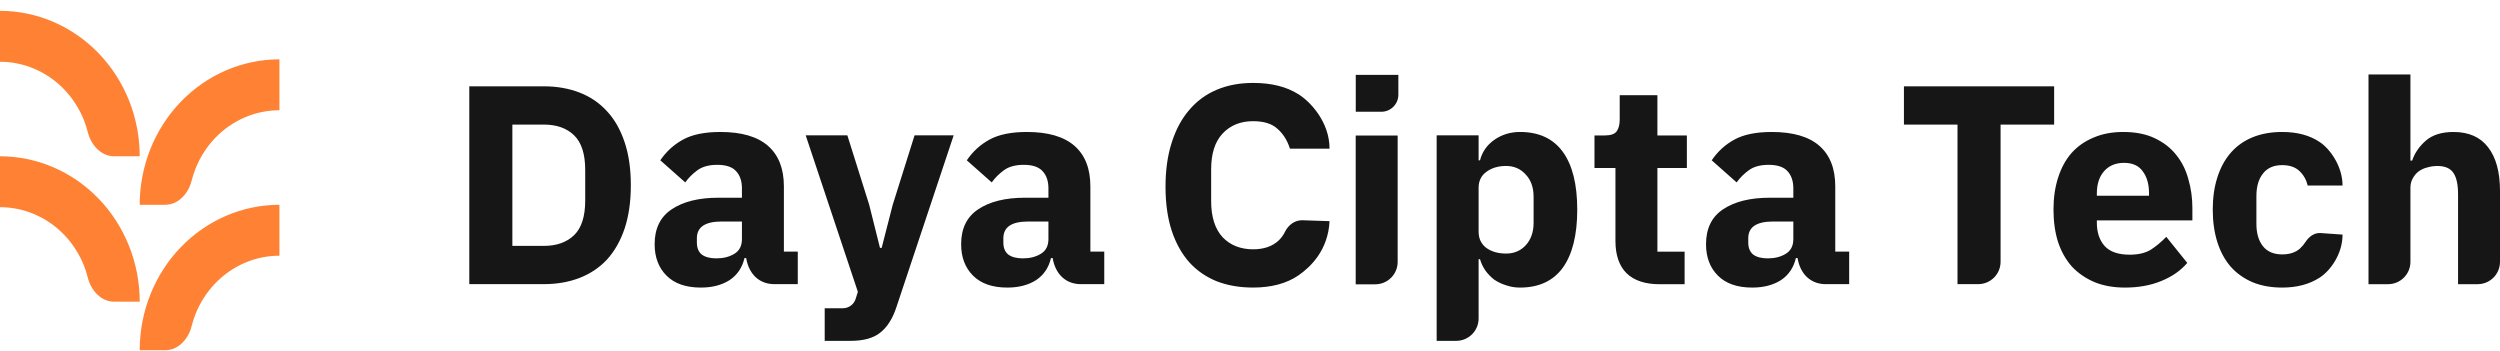
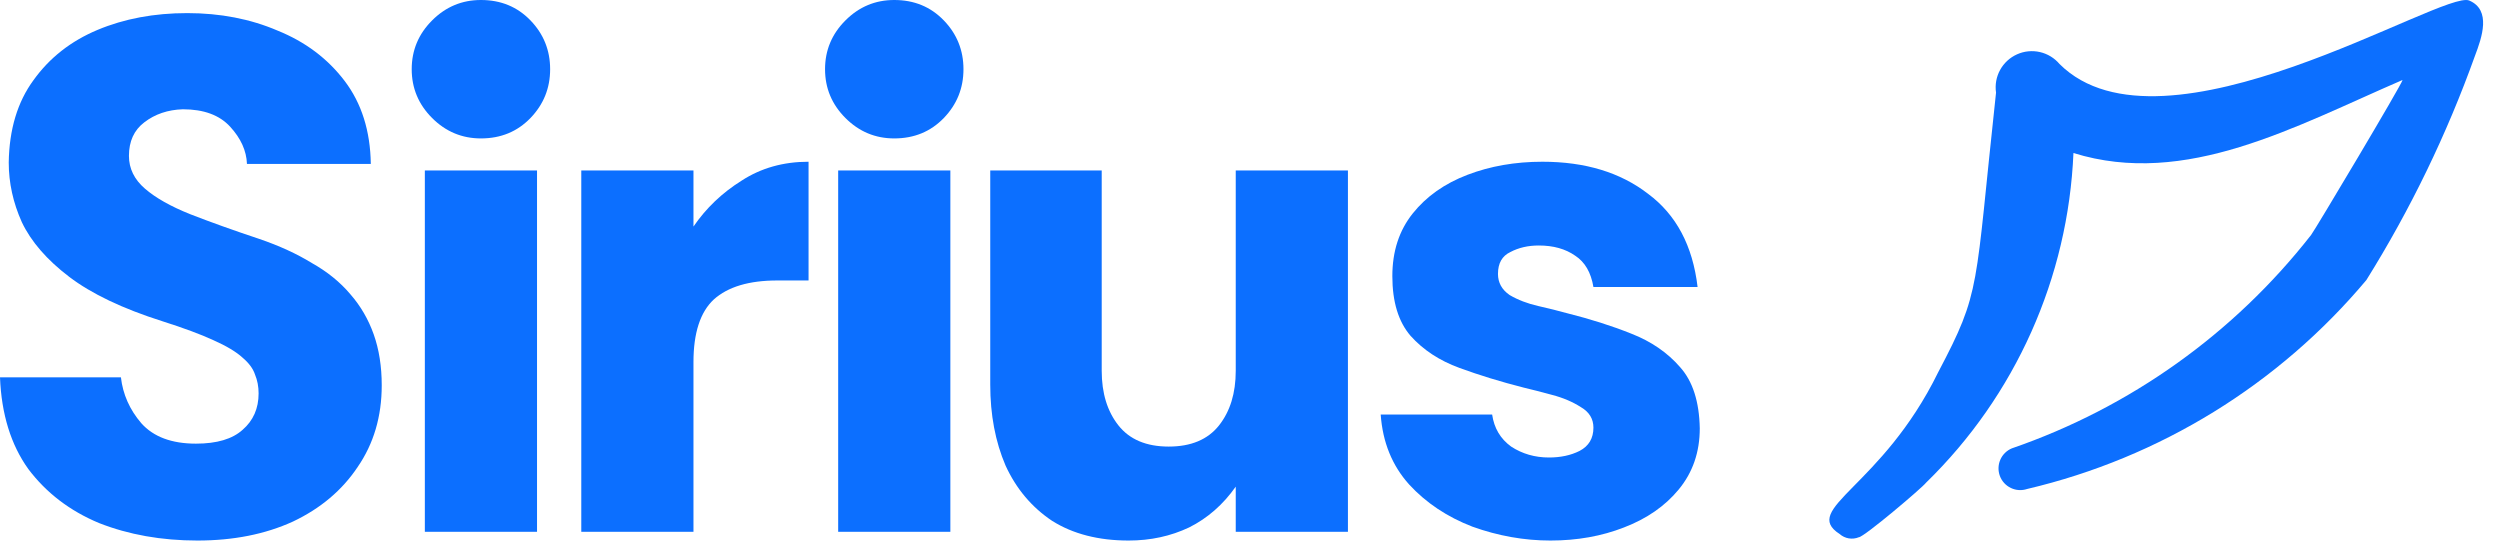
- <svg xmlns="http://www.w3.org/2000/svg" width="207" height="29" viewBox="0 0 207 29" fill="none">
-   <path d="M23.137 21.171C22.149 21.171 21.171 21.373 20.259 21.767C19.346 22.16 18.518 22.737 17.819 23.464C17.121 24.191 16.567 25.053 16.189 26.003C16.058 26.332 15.95 26.67 15.863 27.014C15.593 28.086 14.753 28.998 13.688 28.998H11.567C11.567 27.417 11.867 25.851 12.448 24.39C13.03 22.929 13.882 21.602 14.956 20.483C16.03 19.365 17.306 18.478 18.71 17.873C20.113 17.268 21.618 16.957 23.137 16.957V21.171ZM0 12.94C1.519 12.94 3.023 13.251 4.427 13.855C5.83 14.461 7.106 15.348 8.181 16.466C9.255 17.584 10.107 18.912 10.688 20.373C11.27 21.834 11.569 23.399 11.569 24.98H9.448C8.383 24.98 7.544 24.068 7.273 22.996C7.187 22.653 7.078 22.315 6.947 21.985C6.569 21.036 6.016 20.173 5.317 19.446C4.619 18.72 3.79 18.143 2.878 17.75C1.966 17.357 0.987 17.154 0 17.154V12.94ZM23.137 9.128C22.149 9.128 21.171 9.33 20.259 9.724C19.347 10.117 18.517 10.693 17.819 11.42C17.121 12.147 16.567 13.01 16.189 13.96C16.058 14.289 15.95 14.627 15.863 14.97C15.593 16.042 14.753 16.955 13.688 16.955H11.567C11.567 15.374 11.867 13.808 12.448 12.347C13.03 10.886 13.882 9.559 14.956 8.44C16.03 7.322 17.306 6.435 18.71 5.83C20.113 5.225 21.618 4.913 23.137 4.913V9.128ZM0 0.898C1.519 0.898 3.023 1.21 4.427 1.815C5.83 2.421 7.106 3.308 8.181 4.426C9.255 5.544 10.107 6.871 10.688 8.332C11.27 9.793 11.568 11.359 11.568 12.94H9.448C8.383 12.94 7.544 12.027 7.273 10.955C7.187 10.612 7.078 10.274 6.947 9.945C6.569 8.996 6.015 8.133 5.317 7.406C4.619 6.679 3.789 6.102 2.877 5.709C1.965 5.316 0.987 5.113 0 5.113V0.898Z" fill="#FF8133" />
-   <path d="M71.97 16.957L72.862 20.524H73.002L73.917 16.957L75.725 11.208H78.963L74.223 25.43C73.91 26.384 73.464 27.087 72.885 27.541C72.322 27.995 71.508 28.222 70.445 28.222H68.285V25.523H69.79C70.277 25.523 70.707 25.206 70.851 24.741L71.031 24.162L66.713 11.208H70.162L71.97 16.957ZM125.855 10.927C127.419 10.927 128.601 11.474 129.399 12.569C130.197 13.665 130.596 15.26 130.596 17.356C130.596 19.453 130.197 21.057 129.399 22.168C128.601 23.263 127.419 23.811 125.855 23.811C125.448 23.811 125.065 23.747 124.705 23.622C124.346 23.513 124.017 23.357 123.72 23.153C123.438 22.934 123.196 22.684 122.992 22.402C122.789 22.105 122.64 21.792 122.546 21.464H122.429V26.37C122.429 27.393 121.6 28.221 120.577 28.222H118.955V11.208H122.429V13.273H122.546C122.718 12.585 123.11 12.022 123.72 11.584C124.346 11.146 125.057 10.927 125.855 10.927ZM59.649 10.927C61.401 10.927 62.715 11.31 63.591 12.076C64.467 12.843 64.906 13.962 64.906 15.433V20.83H66.056V23.528H64.131C63.505 23.528 62.981 23.333 62.559 22.942C62.152 22.551 61.894 22.026 61.784 21.369H61.644C61.456 22.167 61.041 22.778 60.4 23.2C59.758 23.607 58.968 23.811 58.029 23.811C56.794 23.811 55.847 23.481 55.19 22.824C54.533 22.167 54.204 21.299 54.204 20.22C54.204 18.921 54.674 17.959 55.612 17.333C56.567 16.692 57.858 16.371 59.485 16.371H61.432V15.597C61.432 15.002 61.276 14.533 60.963 14.188C60.65 13.829 60.126 13.649 59.391 13.648C58.703 13.648 58.155 13.798 57.748 14.095C57.342 14.392 57.005 14.728 56.739 15.104L54.674 13.273C55.175 12.538 55.8 11.967 56.551 11.56C57.318 11.138 58.35 10.927 59.649 10.927ZM85.027 10.927C86.779 10.927 88.093 11.31 88.969 12.076C89.845 12.843 90.283 13.962 90.283 15.433V20.83H91.433V23.528H89.509C88.883 23.528 88.359 23.333 87.937 22.942C87.53 22.551 87.272 22.026 87.162 21.369H87.021C86.833 22.167 86.419 22.778 85.778 23.2C85.136 23.607 84.346 23.811 83.407 23.811C82.171 23.811 81.225 23.481 80.568 22.824C79.911 22.167 79.582 21.299 79.582 20.22C79.582 18.921 80.051 17.959 80.99 17.333C81.944 16.692 83.236 16.371 84.862 16.371H86.81V15.597C86.81 15.002 86.653 14.533 86.34 14.188C86.027 13.829 85.503 13.648 84.768 13.648C84.08 13.649 83.532 13.797 83.125 14.095C82.719 14.392 82.382 14.728 82.117 15.104L80.051 13.273C80.552 12.538 81.178 11.967 81.929 11.56C82.696 11.138 83.728 10.927 85.027 10.927ZM146.704 10.927C148.456 10.927 149.771 11.31 150.647 12.076C151.523 12.843 151.96 13.962 151.96 15.433V20.83H153.111V23.528H151.186C150.56 23.528 150.036 23.333 149.614 22.942C149.207 22.551 148.949 22.026 148.839 21.369H148.698C148.511 22.167 148.097 22.778 147.455 23.2C146.814 23.607 146.023 23.811 145.084 23.811C143.848 23.811 142.902 23.481 142.245 22.824C141.588 22.167 141.259 21.299 141.259 20.22C141.259 18.921 141.729 17.959 142.667 17.333C143.622 16.692 144.912 16.371 146.539 16.371H148.488V15.597C148.488 15.002 148.331 14.533 148.018 14.188C147.705 13.829 147.181 13.648 146.446 13.648C145.757 13.649 145.21 13.797 144.803 14.095C144.396 14.392 144.06 14.728 143.794 15.104L141.729 13.273C142.229 12.538 142.855 11.967 143.606 11.56C144.372 11.138 145.406 10.927 146.704 10.927ZM175.802 10.927C176.819 10.927 177.688 11.098 178.407 11.442C179.143 11.787 179.737 12.248 180.191 12.827C180.66 13.406 180.996 14.079 181.199 14.846C181.418 15.597 181.529 16.387 181.529 17.216V18.248H173.619V18.436C173.619 19.25 173.839 19.899 174.277 20.384C174.715 20.853 175.403 21.088 176.342 21.088C177.061 21.088 177.648 20.948 178.102 20.666C178.556 20.369 178.978 20.016 179.369 19.609L181.106 21.769C180.558 22.41 179.838 22.911 178.947 23.27C178.07 23.63 177.069 23.811 175.943 23.811C175.004 23.811 174.167 23.662 173.432 23.364C172.697 23.051 172.07 22.621 171.554 22.073C171.054 21.51 170.67 20.83 170.405 20.032C170.154 19.234 170.029 18.342 170.029 17.356C170.029 16.387 170.154 15.511 170.405 14.729C170.655 13.931 171.022 13.25 171.507 12.687C172.008 12.123 172.618 11.693 173.338 11.396C174.058 11.083 174.879 10.927 175.802 10.927ZM188.966 10.927C190.218 10.927 191.258 11.208 192.087 11.771C192.932 12.335 193.963 13.767 193.963 15.362H191.077C190.968 14.893 190.742 14.493 190.398 14.165C190.054 13.836 189.576 13.672 188.966 13.672C188.262 13.672 187.73 13.907 187.37 14.376C187.011 14.83 186.83 15.448 186.83 16.23V18.53C186.83 19.312 187.011 19.93 187.37 20.384C187.73 20.837 188.262 21.064 188.966 21.064C189.592 21.064 190.085 20.9 190.445 20.571C190.618 20.412 190.77 20.231 190.9 20.028C191.178 19.596 191.628 19.26 192.141 19.296L193.964 19.425C193.963 21.065 192.924 22.442 192.064 22.989C191.219 23.537 190.186 23.811 188.966 23.811C188.043 23.811 187.221 23.662 186.501 23.364C185.782 23.051 185.179 22.621 184.695 22.073C184.21 21.51 183.842 20.83 183.592 20.032C183.342 19.234 183.216 18.342 183.216 17.356C183.216 16.371 183.342 15.487 183.592 14.705C183.842 13.907 184.21 13.226 184.695 12.663C185.18 12.1 185.782 11.669 186.501 11.372C187.221 11.075 188.043 10.927 188.966 10.927ZM103.757 6.866C105.275 6.866 106.526 7.179 107.512 7.805C108.498 8.415 110.086 10.099 110.086 12.31H106.808C106.589 11.622 106.245 11.075 105.776 10.668C105.322 10.246 104.649 10.034 103.757 10.034C102.709 10.034 101.864 10.378 101.223 11.066C100.597 11.739 100.283 12.725 100.283 14.023V16.652C100.284 17.951 100.597 18.944 101.223 19.632C101.864 20.305 102.709 20.642 103.757 20.642C104.633 20.642 105.33 20.407 105.846 19.938C106.095 19.71 106.263 19.462 106.396 19.193C106.679 18.622 107.216 18.216 107.853 18.237L110.086 18.312C109.97 20.72 108.513 22.112 107.512 22.801C106.526 23.474 105.275 23.81 103.757 23.81C102.646 23.81 101.645 23.637 100.753 23.293C99.861 22.933 99.103 22.409 98.477 21.721C97.851 21.017 97.366 20.149 97.022 19.116C96.677 18.068 96.505 16.848 96.505 15.455C96.505 14.078 96.677 12.858 97.022 11.794C97.366 10.715 97.851 9.815 98.477 9.096C99.103 8.36 99.861 7.804 100.753 7.429C101.645 7.053 102.646 6.866 103.757 6.866ZM115.726 21.689C115.726 22.711 114.896 23.54 113.873 23.54H112.252V11.22H115.726V21.689ZM137.233 11.214H139.673V13.912H137.233V20.836H139.486V23.534H137.42C136.215 23.534 135.3 23.229 134.674 22.619C134.064 22.009 133.759 21.117 133.759 19.943V13.912H132.023V11.214H132.891C133.36 11.214 133.681 11.104 133.853 10.885C134.025 10.65 134.112 10.322 134.112 9.899V7.881H137.233V11.214ZM199.584 13.298H199.725C199.944 12.656 200.328 12.101 200.875 11.632C201.423 11.162 202.182 10.928 203.152 10.928C204.419 10.928 205.373 11.351 206.015 12.195C206.672 13.04 207 14.245 207 15.809V21.679C207 22.701 206.171 23.53 205.149 23.53H203.527V16.091C203.527 15.293 203.402 14.707 203.152 14.331C202.901 13.94 202.455 13.744 201.814 13.744C201.532 13.744 201.258 13.783 200.992 13.861C200.727 13.924 200.484 14.033 200.265 14.19C200.062 14.346 199.897 14.542 199.772 14.776C199.647 14.995 199.584 15.254 199.584 15.551V21.679C199.584 22.701 198.755 23.53 197.733 23.53H196.112V6.164H199.584V13.298ZM45.029 7.147C46.108 7.147 47.094 7.32 47.986 7.664C48.877 8.008 49.636 8.525 50.262 9.213C50.888 9.886 51.373 10.738 51.717 11.771C52.061 12.787 52.234 13.977 52.234 15.338C52.234 16.699 52.061 17.895 51.717 18.928C51.373 19.945 50.888 20.798 50.262 21.486C49.636 22.159 48.877 22.668 47.986 23.012C47.094 23.356 46.108 23.527 45.029 23.527H38.857V7.147H45.029ZM170.083 10.315H165.648V21.676C165.648 22.698 164.819 23.527 163.796 23.527H162.081V10.315H157.646V7.147H170.083V10.315ZM59.742 18.342C58.382 18.342 57.702 18.804 57.701 19.727V20.079C57.702 20.533 57.842 20.869 58.123 21.088C58.405 21.291 58.804 21.393 59.321 21.393C59.899 21.392 60.392 21.268 60.799 21.018C61.221 20.767 61.432 20.36 61.432 19.797V18.342H59.742ZM85.12 18.342C83.759 18.342 83.079 18.804 83.078 19.727V20.079C83.078 20.533 83.22 20.869 83.501 21.088C83.783 21.291 84.181 21.392 84.698 21.393C85.276 21.393 85.769 21.268 86.176 21.018C86.598 20.767 86.81 20.36 86.81 19.797V18.342H85.12ZM146.798 18.342C145.437 18.342 144.756 18.804 144.756 19.727V20.079C144.756 20.533 144.897 20.869 145.179 21.088C145.461 21.291 145.859 21.393 146.375 21.393C146.954 21.393 147.447 21.268 147.854 21.018C148.276 20.767 148.488 20.36 148.488 19.797V18.342H146.798ZM124.705 13.742C124.048 13.742 123.501 13.907 123.063 14.235C122.64 14.548 122.429 14.987 122.429 15.55V19.188C122.429 19.75 122.64 20.196 123.063 20.524C123.501 20.837 124.048 20.994 124.705 20.994C125.362 20.994 125.902 20.767 126.324 20.314C126.762 19.844 126.982 19.219 126.982 18.436V16.301C126.982 15.518 126.763 14.9 126.324 14.446C125.902 13.977 125.362 13.742 124.705 13.742ZM42.424 20.359H45.029C46.092 20.359 46.929 20.062 47.539 19.468C48.15 18.873 48.455 17.919 48.455 16.605V14.07C48.455 12.756 48.15 11.802 47.539 11.207C46.929 10.613 46.092 10.315 45.029 10.315H42.424V20.359ZM175.872 13.484C175.168 13.484 174.613 13.719 174.206 14.188C173.815 14.642 173.619 15.252 173.619 16.019V16.207H177.938V15.995C177.938 15.244 177.765 14.642 177.421 14.188C177.093 13.719 176.576 13.484 175.872 13.484ZM115.784 7.843C115.784 8.622 115.152 9.254 114.373 9.254H112.257V6.197H115.784V7.843Z" fill="#161616" />
+ <svg xmlns="http://www.w3.org/2000/svg" width="111" height="24" viewBox="0 0 111 24" fill="none">
+   <path d="M68.839 24C67.675 24 66.521 23.795 65.378 23.385C64.257 22.954 63.319 22.329 62.564 21.509C61.809 20.668 61.389 19.633 61.303 18.404H66.251C66.338 19.008 66.618 19.482 67.093 19.827C67.588 20.151 68.149 20.313 68.774 20.313C69.292 20.313 69.745 20.216 70.133 20.021C70.543 19.806 70.748 19.461 70.748 18.986C70.748 18.598 70.564 18.296 70.198 18.081C69.831 17.844 69.4 17.66 68.904 17.531C68.429 17.402 68.009 17.294 67.642 17.207C66.629 16.949 65.68 16.658 64.796 16.334C63.912 16.011 63.19 15.536 62.629 14.911C62.09 14.286 61.82 13.402 61.82 12.259C61.82 11.159 62.122 10.232 62.726 9.477C63.33 8.722 64.138 8.151 65.152 7.763C66.165 7.375 67.276 7.181 68.483 7.181C70.381 7.181 71.944 7.655 73.173 8.604C74.424 9.531 75.157 10.911 75.373 12.744H70.748C70.64 12.097 70.37 11.633 69.939 11.353C69.508 11.051 68.969 10.9 68.322 10.9C67.847 10.9 67.427 10.997 67.06 11.191C66.694 11.364 66.51 11.687 66.51 12.162C66.51 12.55 66.683 12.863 67.028 13.1C67.394 13.315 67.815 13.477 68.289 13.585C68.764 13.693 69.195 13.8 69.583 13.908C70.618 14.167 71.567 14.469 72.429 14.814C73.314 15.159 74.036 15.655 74.597 16.302C75.157 16.927 75.448 17.833 75.47 19.019C75.47 20.075 75.157 20.981 74.532 21.736C73.928 22.469 73.119 23.03 72.106 23.418C71.114 23.806 70.025 24 68.839 24Z" fill="#0C6FFF" />
+   <path d="M50.112 24C48.775 24 47.643 23.709 46.716 23.127C45.81 22.523 45.12 21.703 44.646 20.669C44.193 19.612 43.967 18.415 43.967 17.078V7.569H48.916V16.464C48.916 17.456 49.164 18.264 49.66 18.89C50.156 19.515 50.899 19.828 51.891 19.828C52.883 19.828 53.627 19.515 54.123 18.89C54.619 18.264 54.867 17.456 54.867 16.464V7.569H59.848V23.612H54.867V21.607C54.306 22.404 53.616 23.008 52.797 23.418C51.978 23.806 51.083 24 50.112 24Z" fill="#0C6FFF" />
+   <path d="M39.705 6.146C38.864 6.146 38.142 5.844 37.538 5.24C36.934 4.636 36.632 3.914 36.632 3.073C36.632 2.232 36.934 1.509 37.538 0.906C38.142 0.302 38.864 0 39.705 0C40.589 0 41.322 0.302 41.905 0.906C42.487 1.509 42.778 2.232 42.778 3.073C42.778 3.914 42.487 4.636 41.905 5.24C41.322 5.844 40.589 6.146 39.705 6.146ZM37.215 23.612V7.569H42.196V23.612H37.215Z" fill="#0C6FFF" />
+   <path d="M25.809 23.612V7.569H30.79V10.059C31.351 9.24 32.062 8.561 32.925 8.022C33.787 7.461 34.779 7.181 35.9 7.181V12.453H34.51C33.259 12.453 32.321 12.733 31.695 13.294C31.092 13.854 30.79 14.782 30.79 16.075V23.612H25.809Z" fill="#0C6FFF" />
+   <path d="M21.353 6.146C20.512 6.146 19.79 5.844 19.186 5.24C18.582 4.636 18.28 3.914 18.28 3.073C18.28 2.232 18.582 1.509 19.186 0.906C19.79 0.302 20.512 0 21.353 0C22.237 0 22.97 0.302 23.553 0.906C24.135 1.509 24.426 2.232 24.426 3.073C24.426 3.914 24.135 4.636 23.553 5.24C22.97 5.844 22.237 6.146 21.353 6.146ZM18.863 23.612V7.569H23.844V23.612H18.863Z" fill="#0C6FFF" />
+   <path d="M8.765 24C7.17 24 5.714 23.741 4.399 23.224C3.105 22.685 2.059 21.887 1.261 20.83C0.485 19.752 0.065 18.393 0 16.755H5.369C5.456 17.509 5.757 18.189 6.275 18.792C6.814 19.396 7.623 19.698 8.701 19.698C9.628 19.698 10.318 19.493 10.771 19.084C11.245 18.674 11.482 18.135 11.482 17.466C11.482 17.164 11.429 16.884 11.321 16.625C11.235 16.366 11.051 16.119 10.771 15.881C10.491 15.623 10.059 15.364 9.477 15.105C8.916 14.846 8.162 14.566 7.213 14.264C5.445 13.703 4.065 13.046 3.073 12.291C2.081 11.536 1.38 10.728 0.97 9.865C0.582 9.003 0.388 8.119 0.388 7.213C0.41 5.747 0.776 4.528 1.488 3.558C2.199 2.566 3.148 1.822 4.334 1.326C5.52 0.83 6.846 0.582 8.313 0.582C9.779 0.582 11.116 0.841 12.323 1.358C13.553 1.854 14.544 2.598 15.299 3.59C16.054 4.582 16.442 5.811 16.464 7.278H10.965C10.943 6.695 10.695 6.145 10.221 5.628C9.747 5.11 9.046 4.852 8.119 4.852C7.45 4.873 6.879 5.067 6.404 5.434C5.951 5.779 5.725 6.275 5.725 6.922C5.725 7.482 5.962 7.968 6.437 8.377C6.911 8.787 7.58 9.164 8.442 9.509C9.326 9.854 10.35 10.221 11.515 10.609C12.399 10.911 13.175 11.267 13.844 11.677C14.534 12.065 15.105 12.528 15.558 13.067C16.011 13.585 16.356 14.178 16.593 14.846C16.83 15.515 16.949 16.27 16.949 17.11C16.949 18.491 16.593 19.698 15.881 20.733C15.191 21.768 14.232 22.577 13.003 23.159C11.774 23.72 10.361 24 8.765 24Z" fill="#0C6FFF" />
+   <path fill-rule="evenodd" clip-rule="evenodd" d="M109.635 0.024C108.479 -0.484 96.04 7.412 91.444 2.843C91.219 2.576 90.912 2.389 90.571 2.311C90.23 2.234 89.873 2.269 89.555 2.413C89.236 2.556 88.972 2.8 88.804 3.107C88.636 3.413 88.573 3.766 88.624 4.112C87.665 12.939 87.975 12.882 86.058 16.523C83.545 21.655 79.936 22.585 81.684 23.713C81.798 23.813 81.938 23.879 82.087 23.904C82.237 23.928 82.39 23.912 82.53 23.854C82.756 23.854 85.35 21.655 85.519 21.429C89.487 17.564 91.827 12.328 92.061 6.794C97.052 8.345 101.905 5.61 106.674 3.551C106.674 3.692 102.754 10.263 102.613 10.432C99.192 14.807 94.577 18.097 89.326 19.907C89.096 20.003 88.912 20.185 88.813 20.414C88.714 20.643 88.708 20.901 88.795 21.135C88.883 21.369 89.058 21.559 89.283 21.666C89.508 21.774 89.766 21.79 90.003 21.711C95.894 20.326 101.178 17.071 105.067 12.434C107.024 9.297 108.64 5.96 109.888 2.48C110.199 1.659 110.622 0.447 109.635 0.024Z" fill="#0C6FFF" />
</svg>
